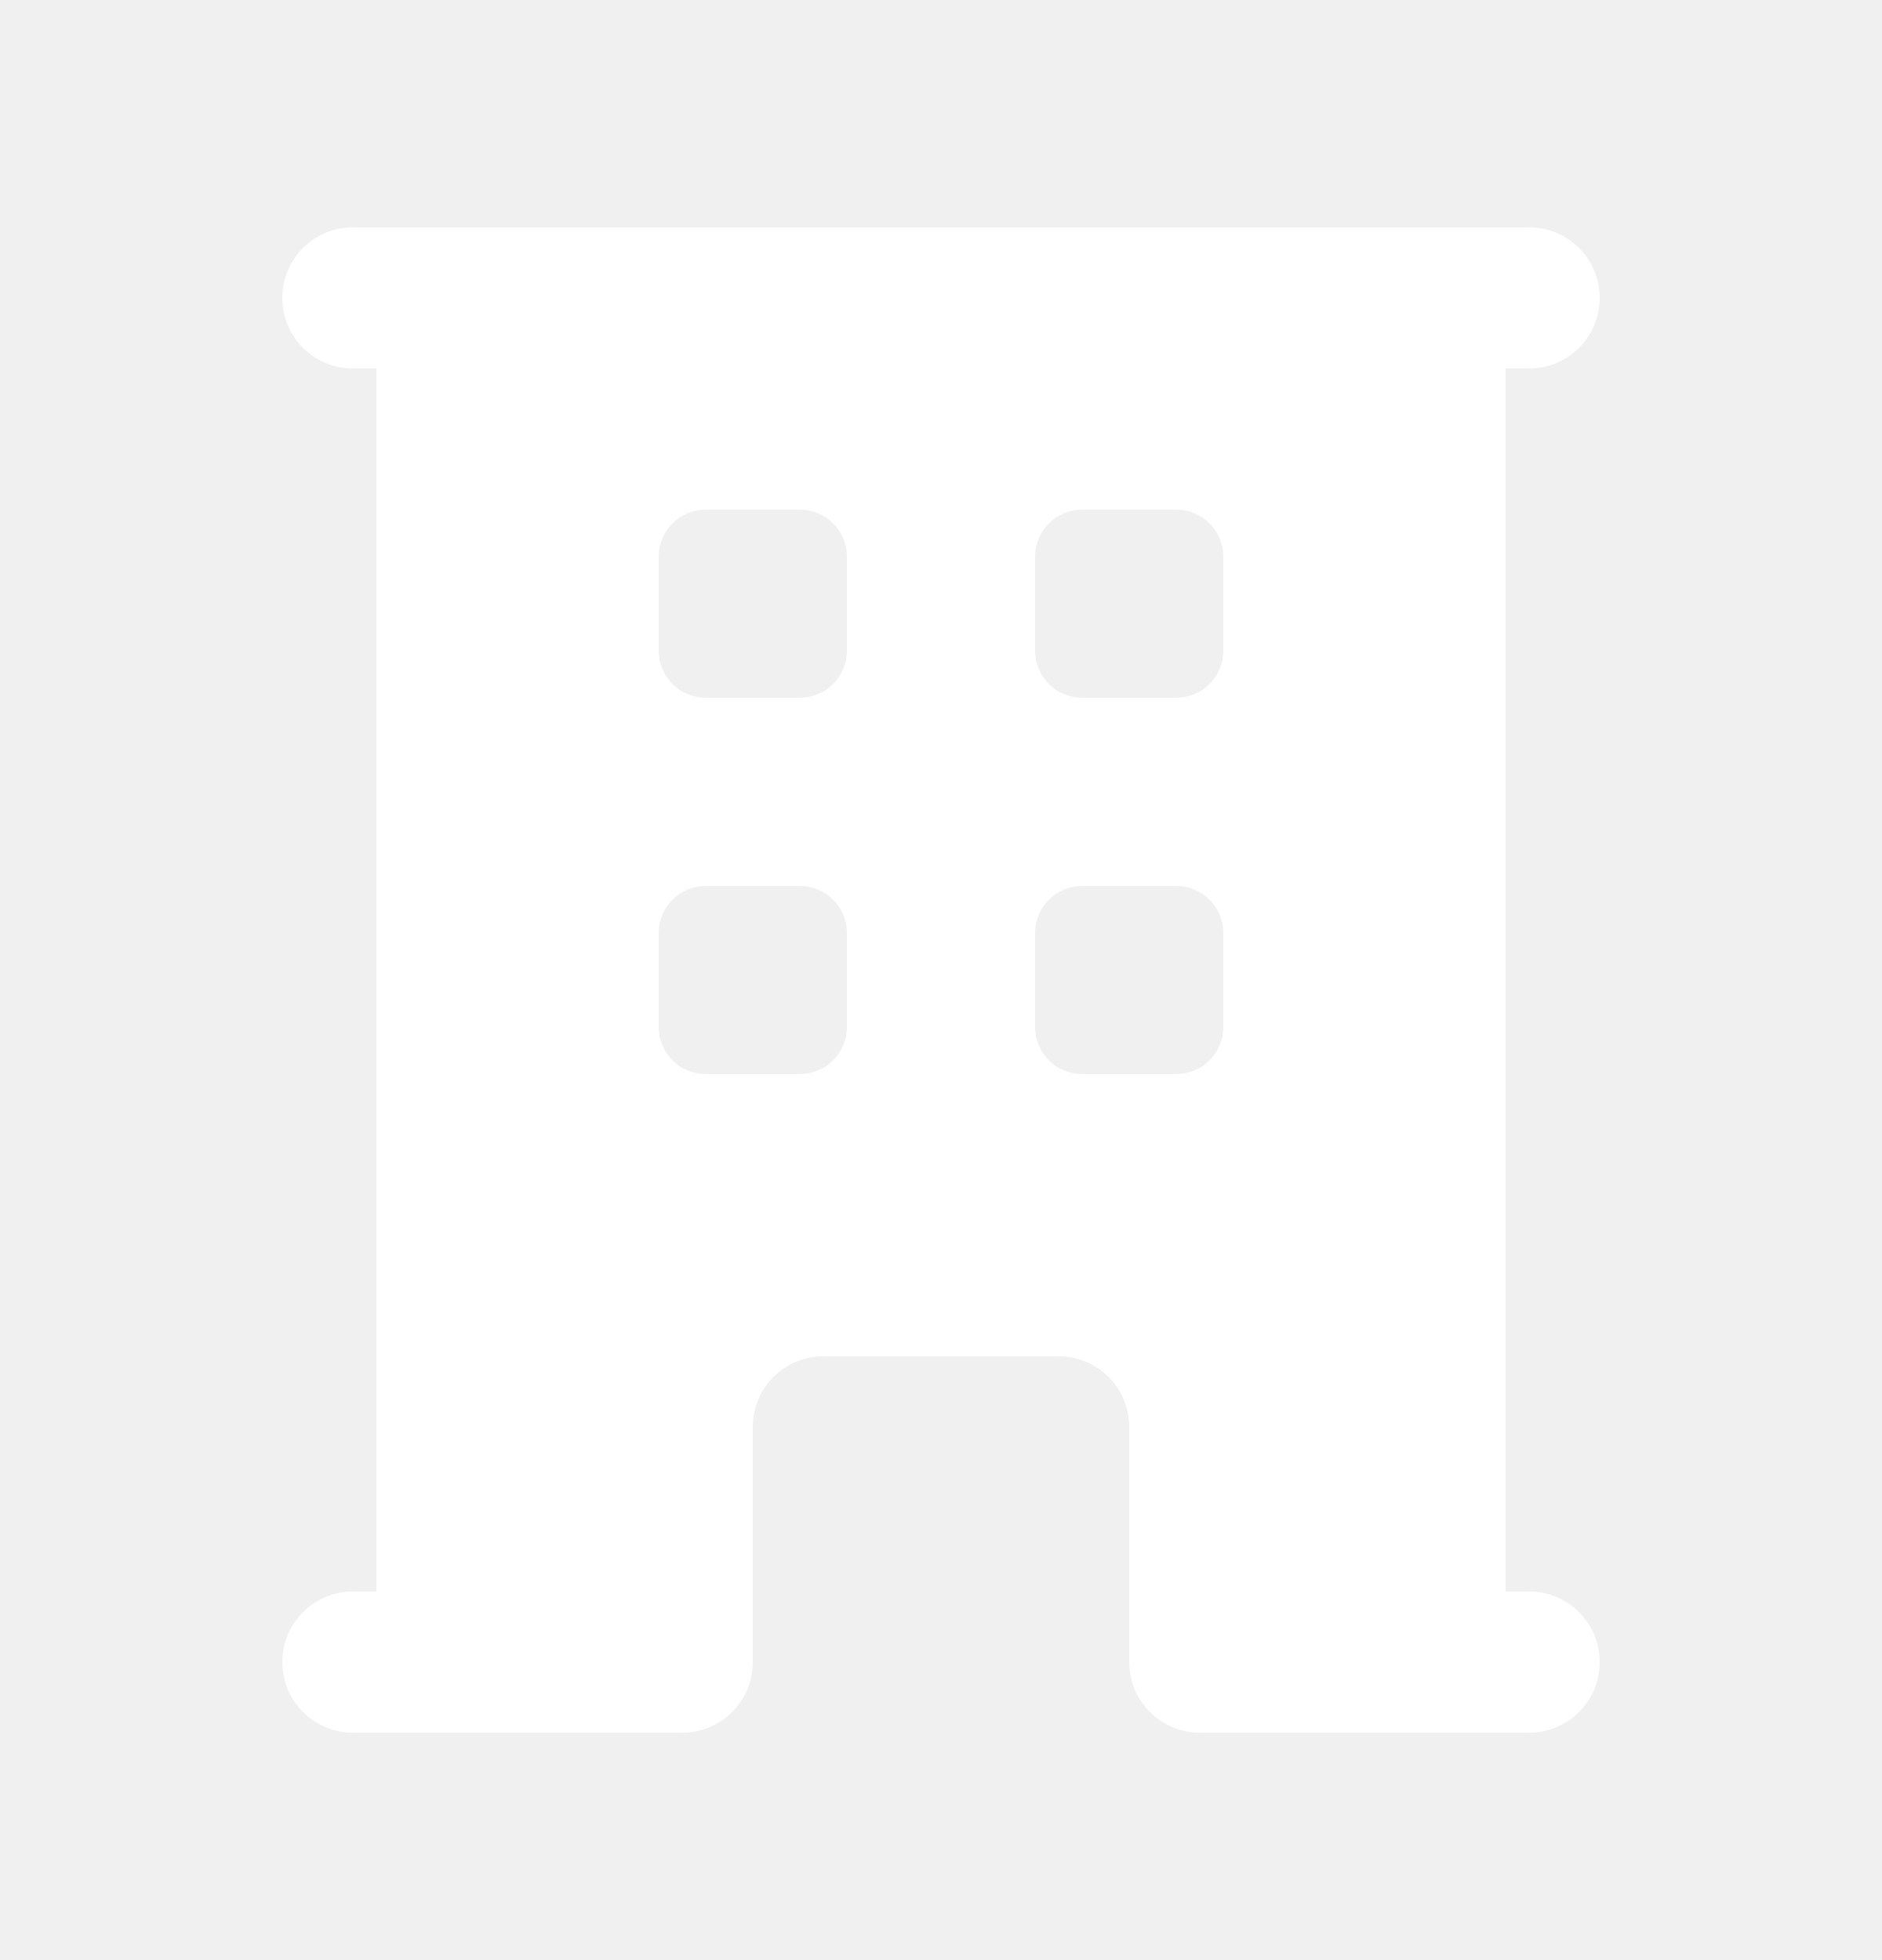
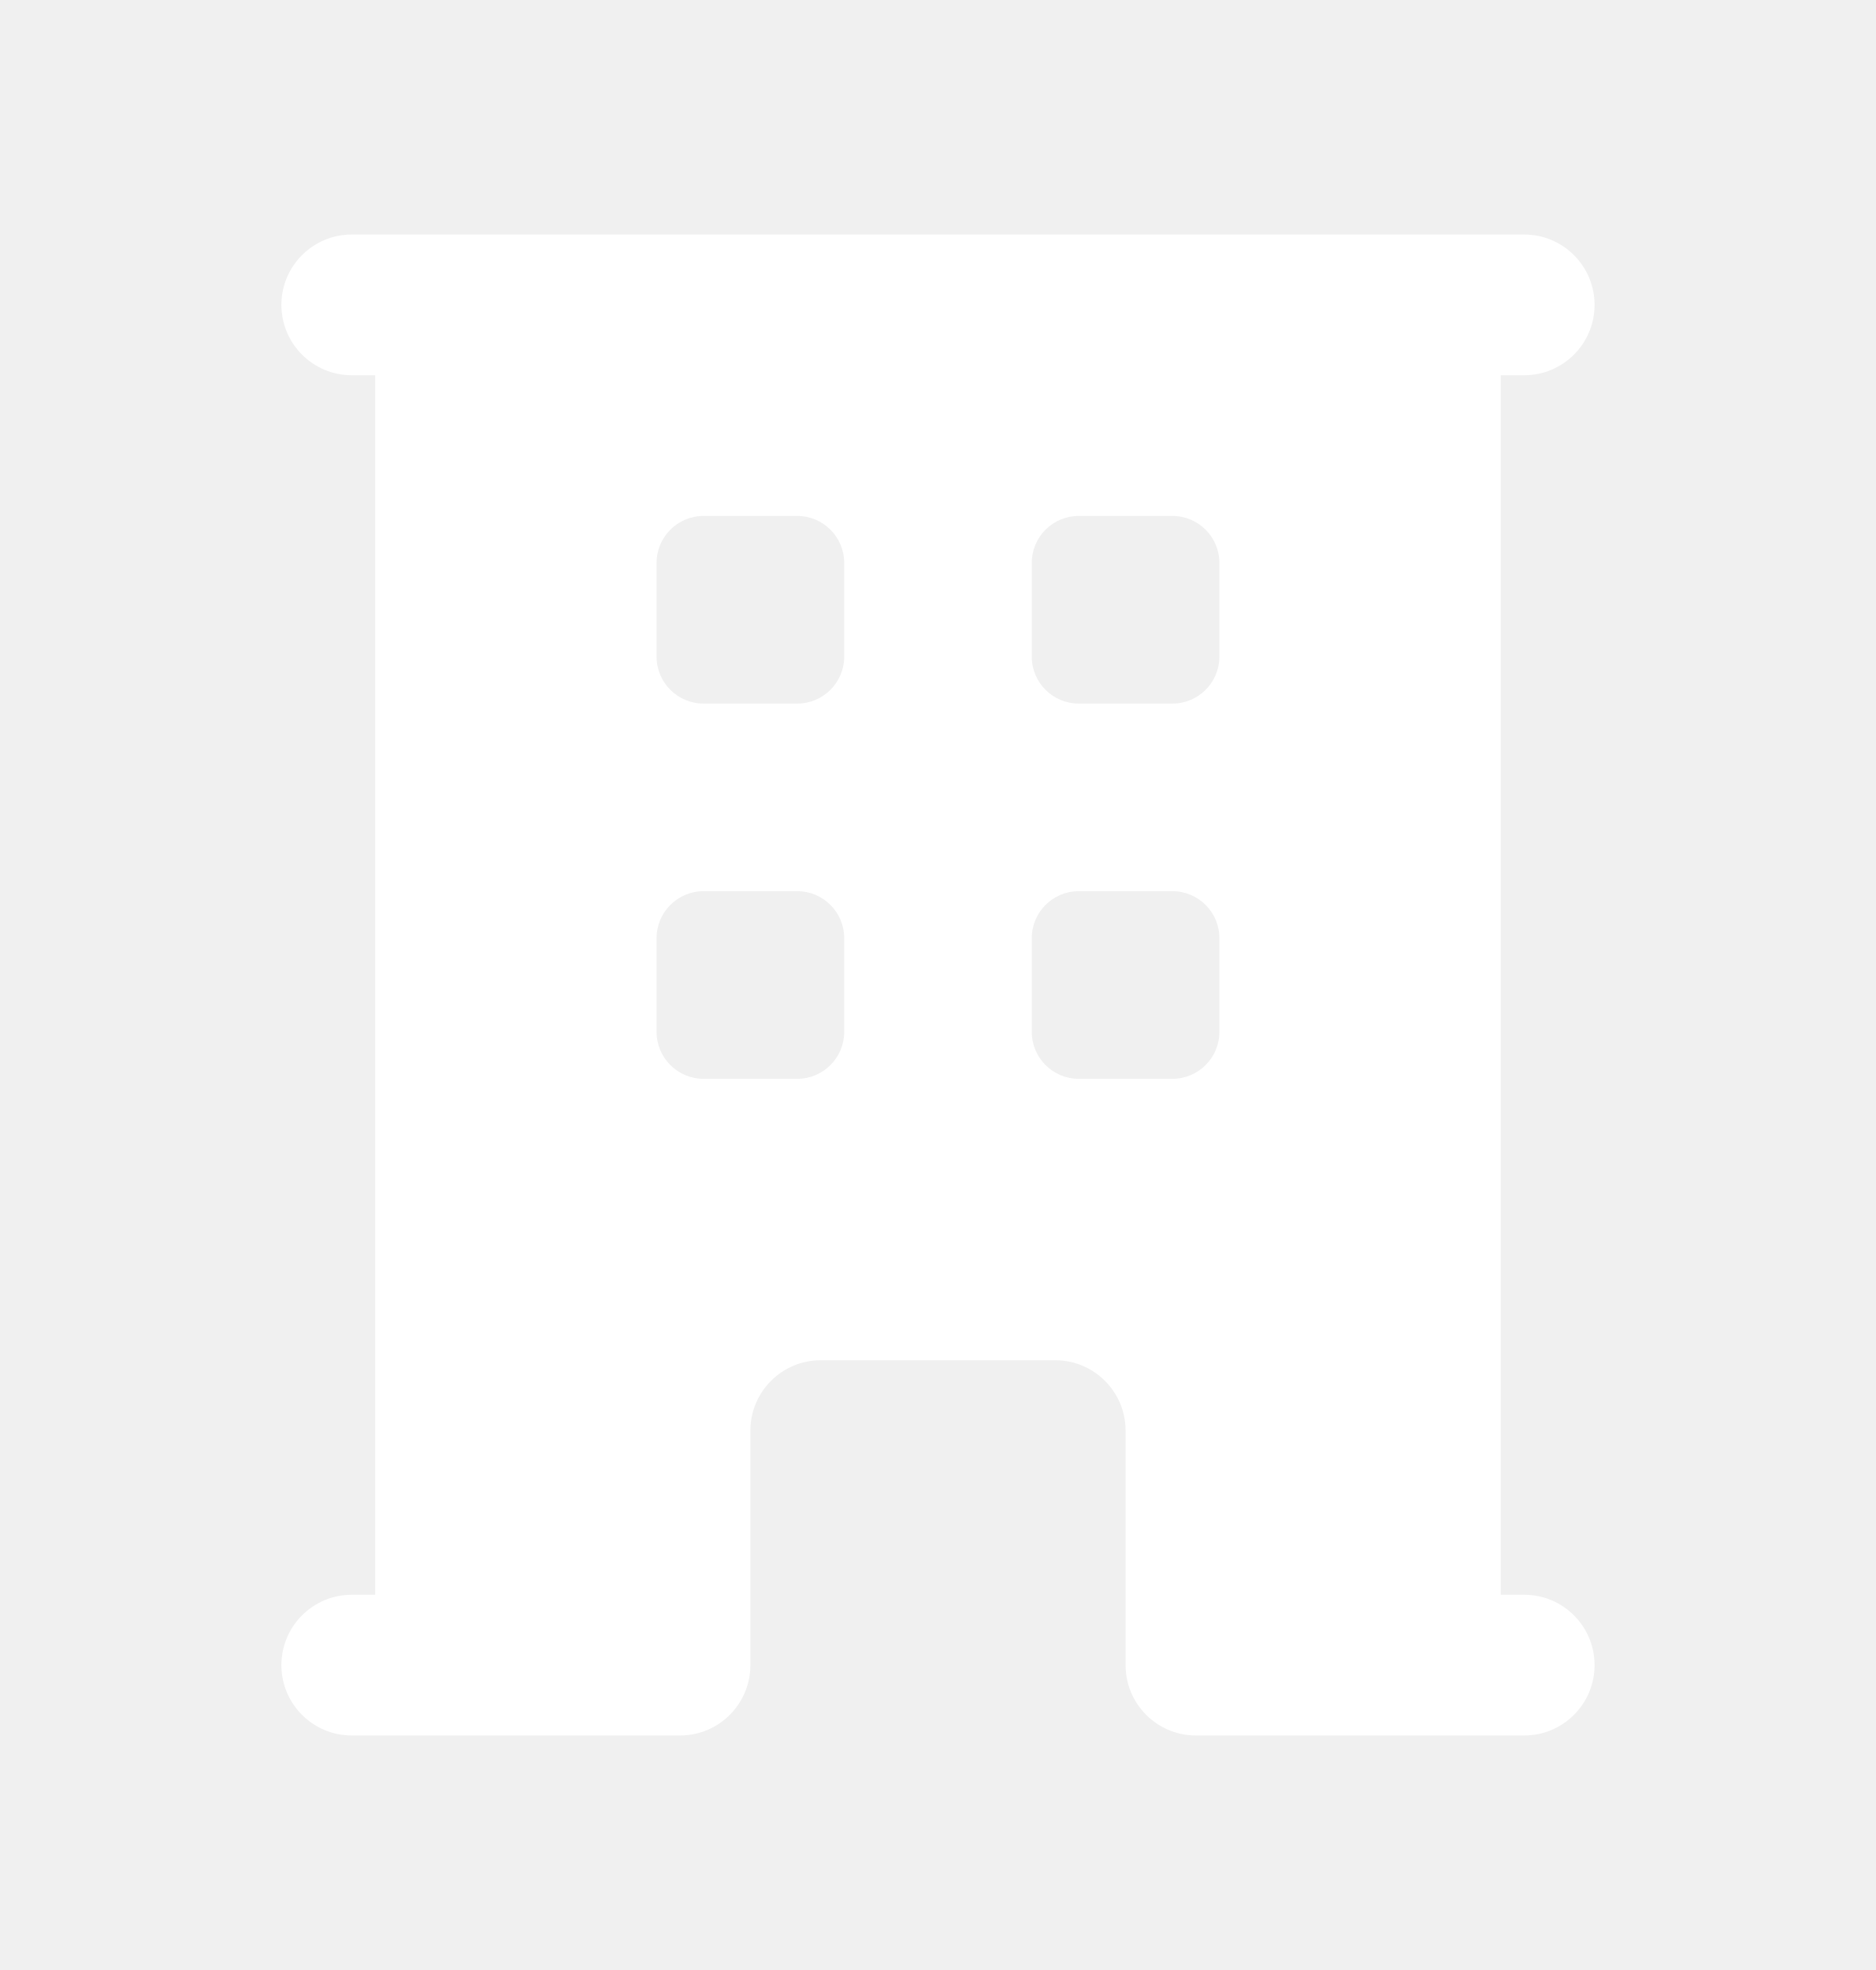
- <svg xmlns="http://www.w3.org/2000/svg" width="24" height="25" viewBox="0 0 24 25" fill="none">
-   <path fill-rule="evenodd" clip-rule="evenodd" d="M4.8 20.3V4.7H4.5C4.003 4.7 3.6 4.297 3.6 3.8C3.6 3.303 4.003 2.9 4.5 2.9H19.5C19.997 2.9 20.4 3.303 20.4 3.8C20.4 4.297 19.997 4.7 19.5 4.7H19.2V20.3H19.5C19.997 20.3 20.4 20.703 20.4 21.2C20.4 21.697 19.997 22.1 19.5 22.1H15.3C14.803 22.1 14.4 21.697 14.4 21.2V18.2C14.4 17.703 13.997 17.3 13.5 17.3H10.5C10.003 17.3 9.6 17.703 9.6 18.2V21.2C9.6 21.697 9.197 22.1 8.7 22.1H4.5C4.003 22.1 3.6 21.697 3.6 21.2C3.6 20.703 4.003 20.3 4.5 20.3H4.8ZM8.4 7.1C8.4 6.769 8.669 6.5 9 6.5H10.2C10.531 6.5 10.8 6.769 10.8 7.1V8.3C10.8 8.631 10.531 8.9 10.2 8.9H9C8.669 8.9 8.4 8.631 8.4 8.3V7.1ZM9 11.3C8.669 11.3 8.4 11.569 8.4 11.9V13.1C8.4 13.431 8.669 13.7 9 13.7H10.2C10.531 13.7 10.8 13.431 10.8 13.1V11.9C10.8 11.569 10.531 11.3 10.2 11.3H9ZM13.2 7.1C13.2 6.769 13.469 6.5 13.8 6.5H15C15.332 6.5 15.6 6.769 15.6 7.1V8.3C15.6 8.631 15.332 8.9 15 8.9H13.8C13.469 8.9 13.2 8.631 13.2 8.3V7.1ZM13.8 11.3C13.469 11.3 13.2 11.569 13.2 11.9V13.1C13.2 13.431 13.469 13.7 13.8 13.7H15C15.332 13.7 15.6 13.431 15.6 13.1V11.9C15.6 11.569 15.332 11.3 15 11.3H13.8Z" fill="white" />
+ <svg xmlns="http://www.w3.org/2000/svg" width="20" height="21" viewBox="0 0 20 21" fill="none">
+   <path fill-rule="evenodd" clip-rule="evenodd" d="M4 17V4H3.75C3.336 4 3 3.664 3 3.25C3 2.836 3.336 2.5 3.75 2.5H16.25C16.664 2.5 17 2.836 17 3.25C17 3.664 16.664 4 16.25 4H16V17H16.25C16.664 17 17 17.336 17 17.75C17 18.164 16.664 18.5 16.25 18.5H12.75C12.336 18.5 12 18.164 12 17.75V15.25C12 14.836 11.664 14.5 11.25 14.5H8.75C8.336 14.5 8 14.836 8 15.25V17.75C8 18.164 7.664 18.5 7.25 18.5H3.75C3.336 18.5 3 18.164 3 17.75C3 17.336 3.336 17 3.75 17H4ZM7 6C7 5.724 7.224 5.5 7.5 5.5H8.5C8.776 5.5 9 5.724 9 6V7C9 7.276 8.776 7.5 8.5 7.5H7.5C7.224 7.5 7 7.276 7 7V6ZM7.5 9.5C7.224 9.5 7 9.724 7 10V11C7 11.276 7.224 11.5 7.5 11.5H8.5C8.776 11.5 9 11.276 9 11V10C9 9.724 8.776 9.5 8.5 9.5H7.5ZM11 6C11 5.724 11.224 5.5 11.5 5.5H12.5C12.776 5.5 13 5.724 13 6V7C13 7.276 12.776 7.5 12.5 7.5H11.5C11.224 7.5 11 7.276 11 7V6ZM11.5 9.5C11.224 9.5 11 9.724 11 10V11C11 11.276 11.224 11.5 11.5 11.5H12.5C12.776 11.5 13 11.276 13 11V10C13 9.724 12.776 9.5 12.5 9.5H11.5Z" fill="white" />
</svg>
